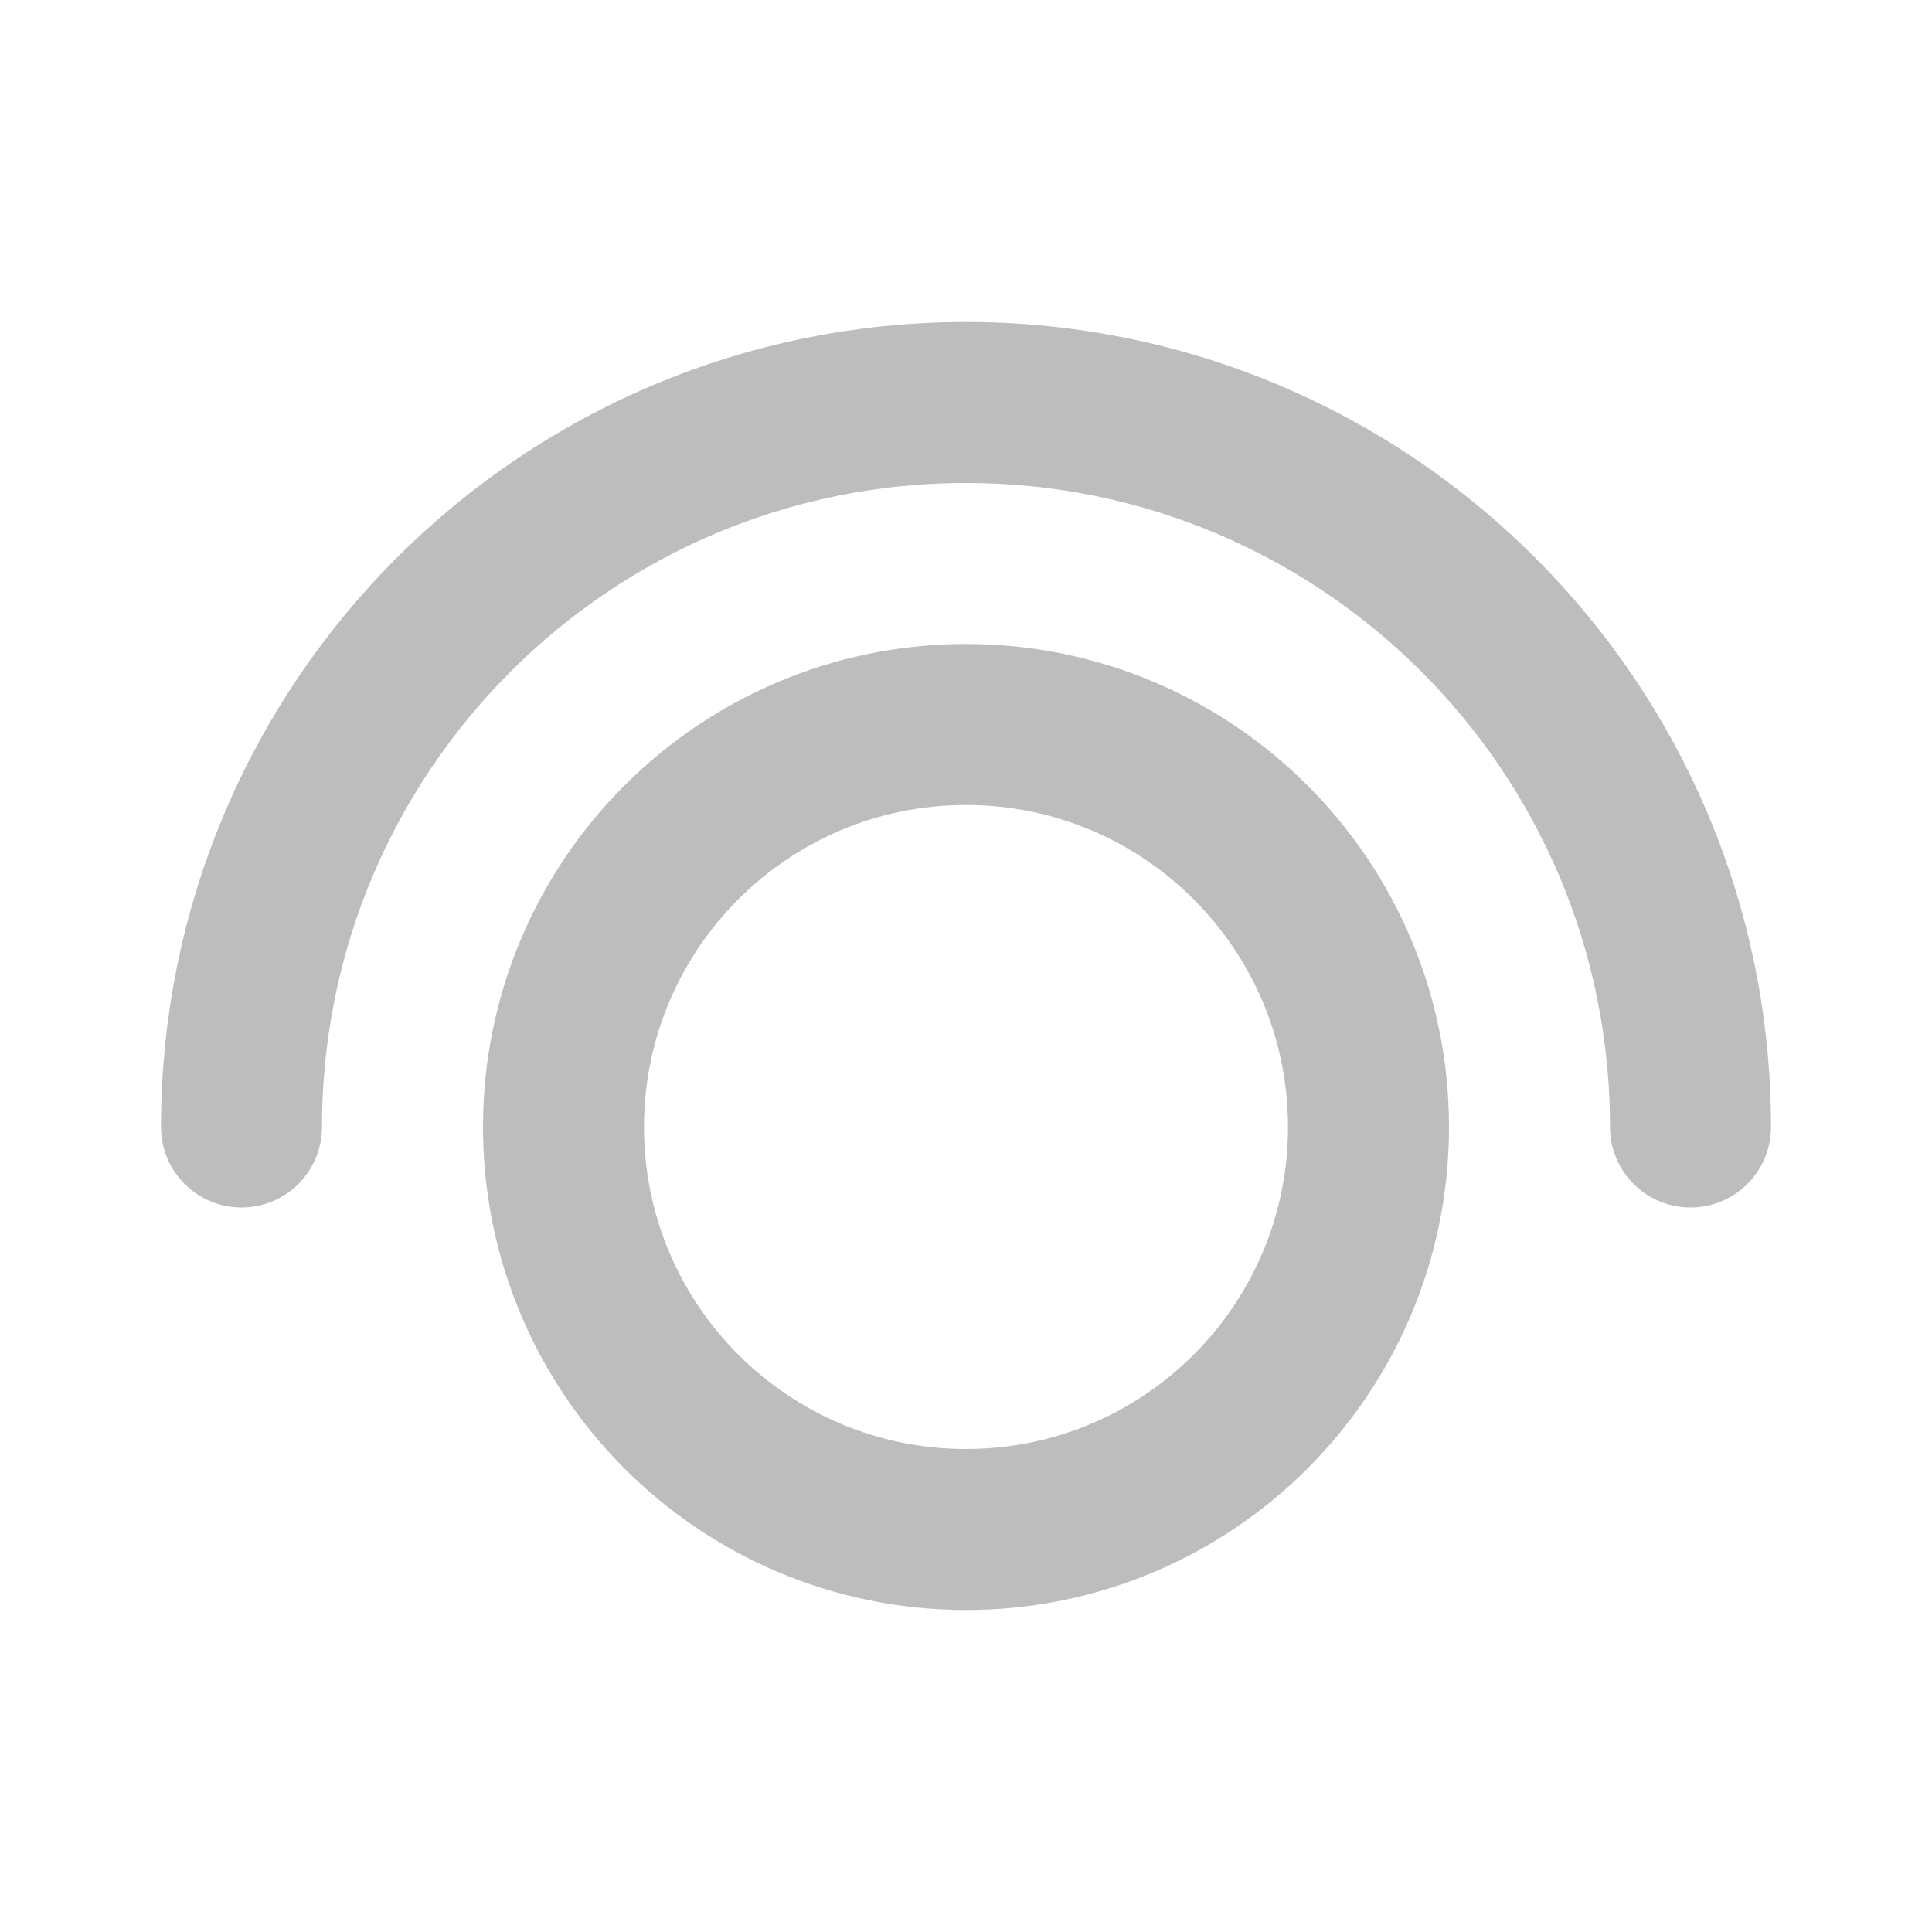
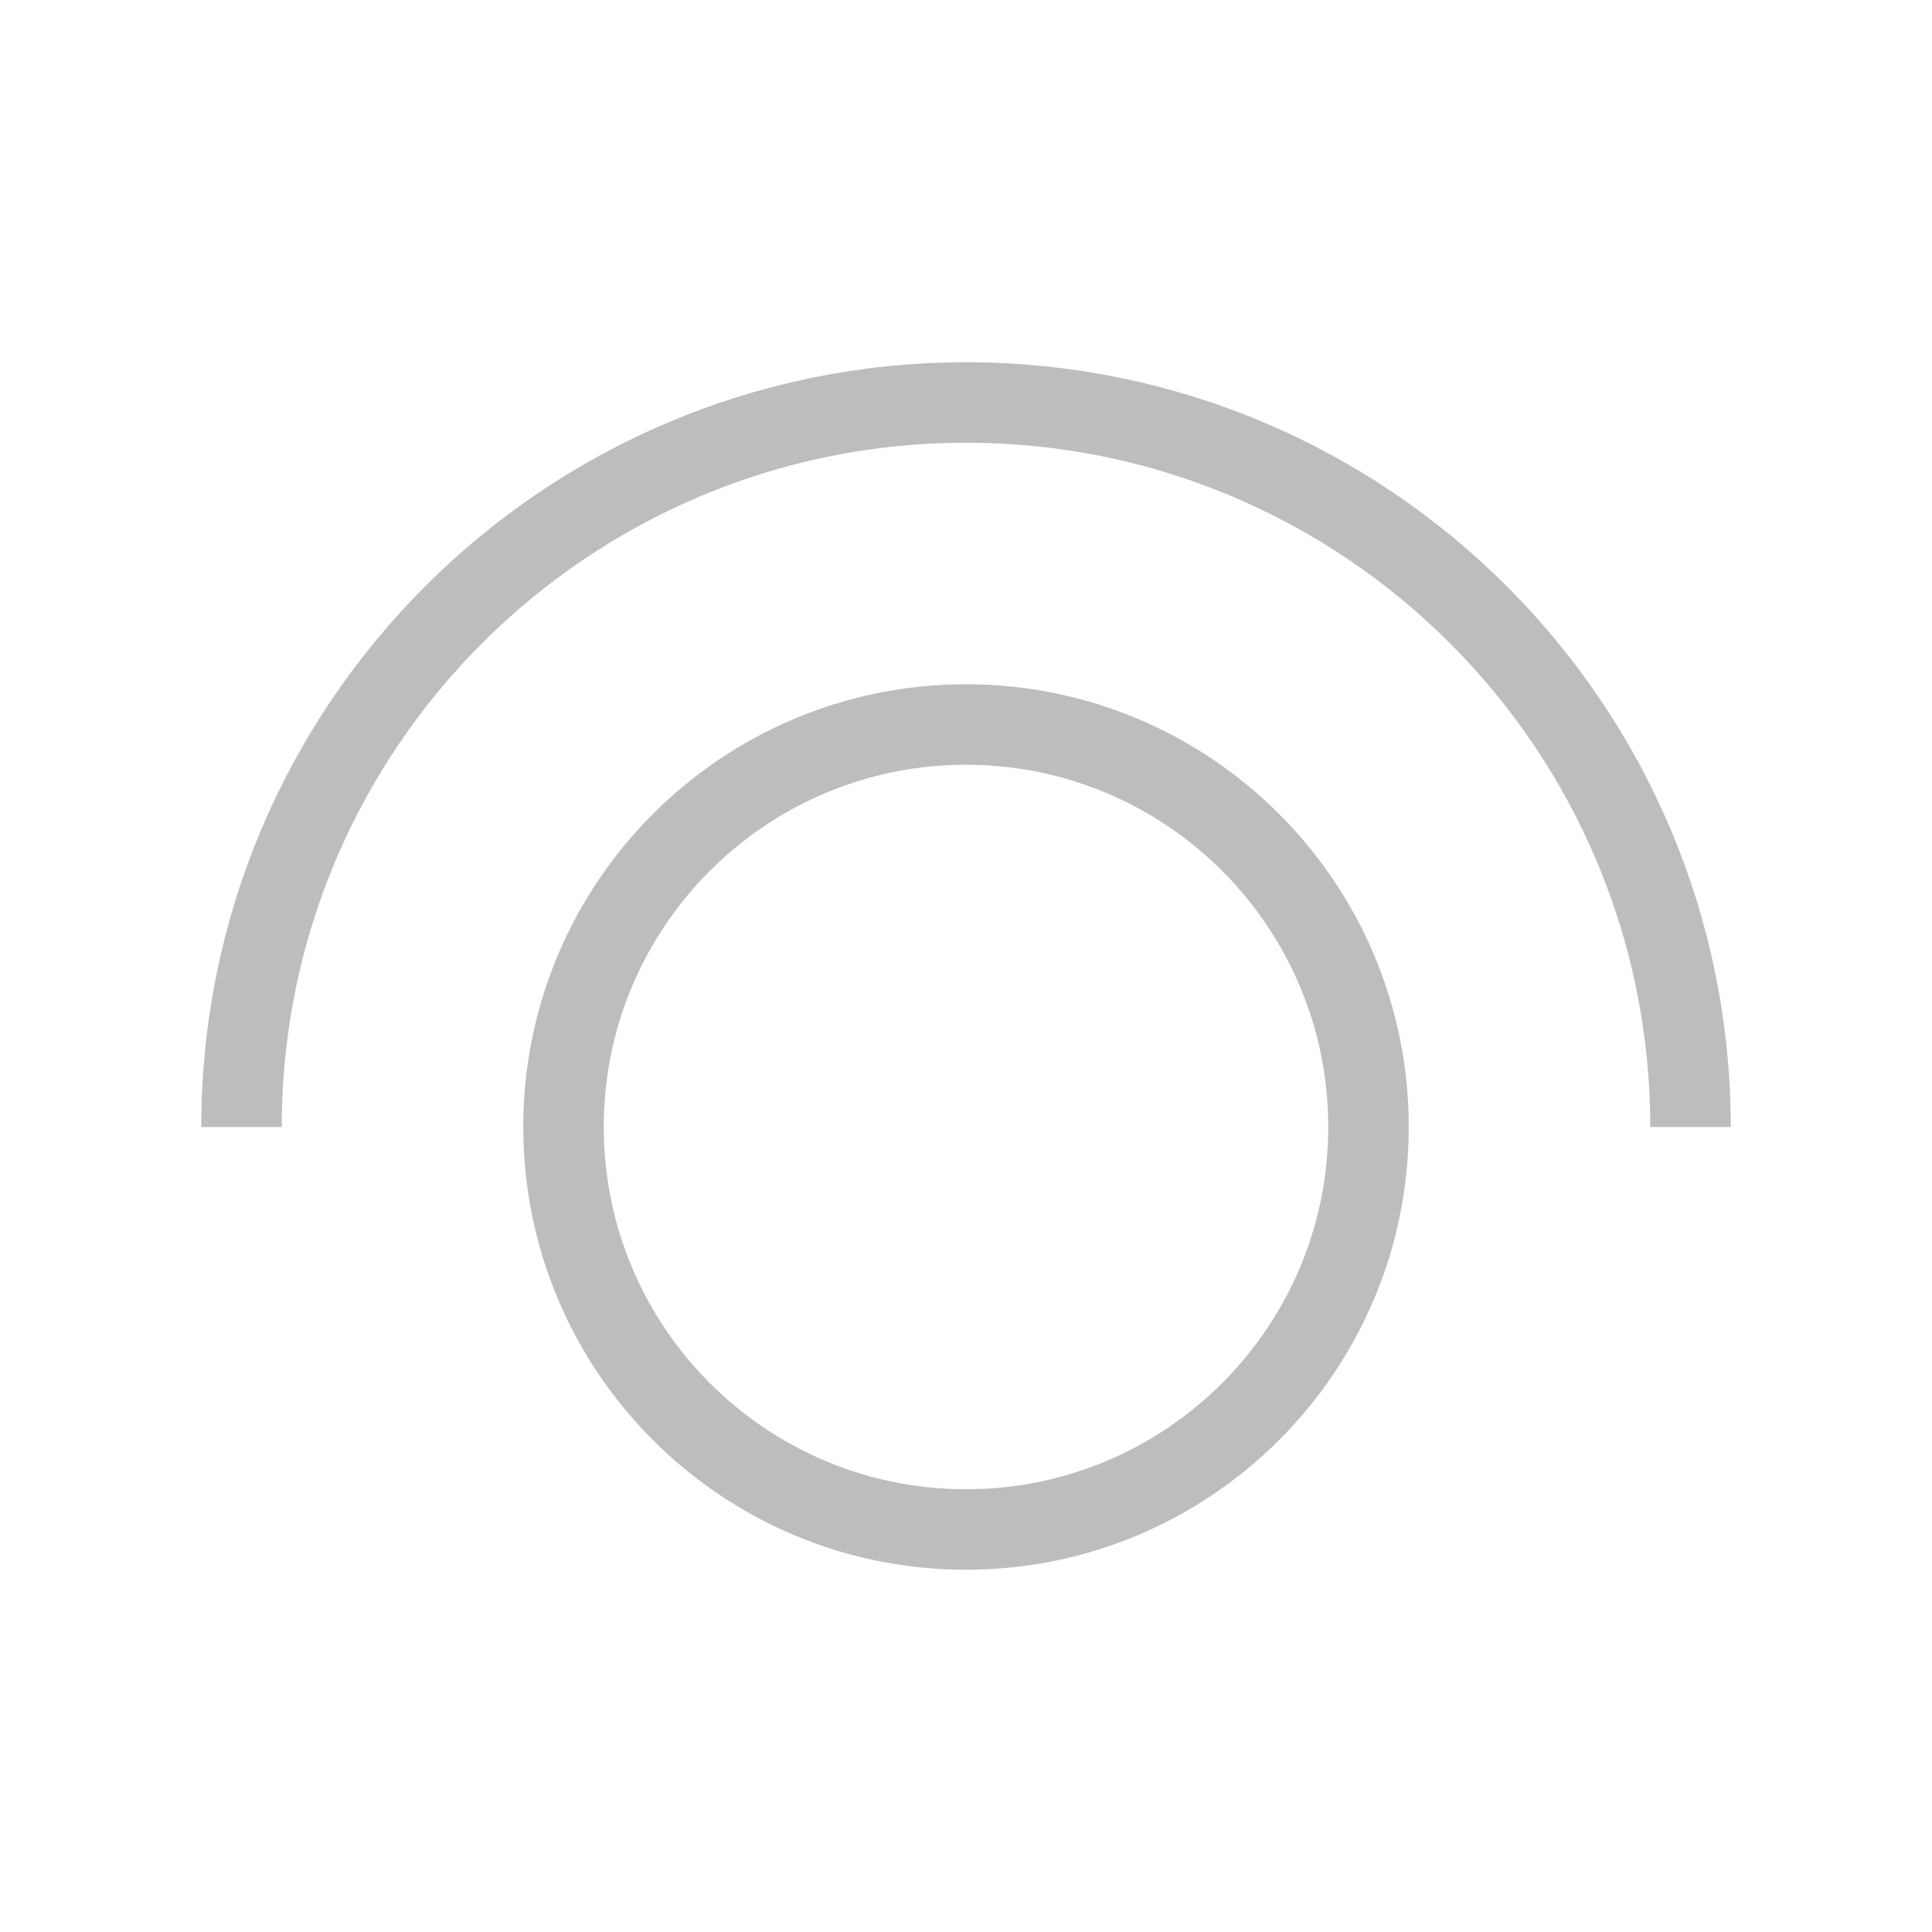
<svg xmlns="http://www.w3.org/2000/svg" width="800px" height="800px" viewBox="0 0 24 24" fill="none">
-   <path d="M3 14C3 9.029 7.029 5 12 5C16.971 5 21 9.029 21 14M17 14C17 16.761 14.761 19 12 19C9.239 19 7 16.761 7 14C7 11.239 9.239 9 12 9C14.761 9 17 11.239 17 14Z" stroke="#BDBDBD" stroke-width="2" stroke-linecap="round" stroke-linejoin="round" />
+   <path d="M3 14C3 9.029 7.029 5 12 5C16.971 5 21 9.029 21 14M17 14C17 16.761 14.761 19 12 19C9.239 19 7 16.761 7 14C7 11.239 9.239 9 12 9C14.761 9 17 11.239 17 14Z" stroke="#BDBDBD" stroke-linejoin="round" />
</svg>
